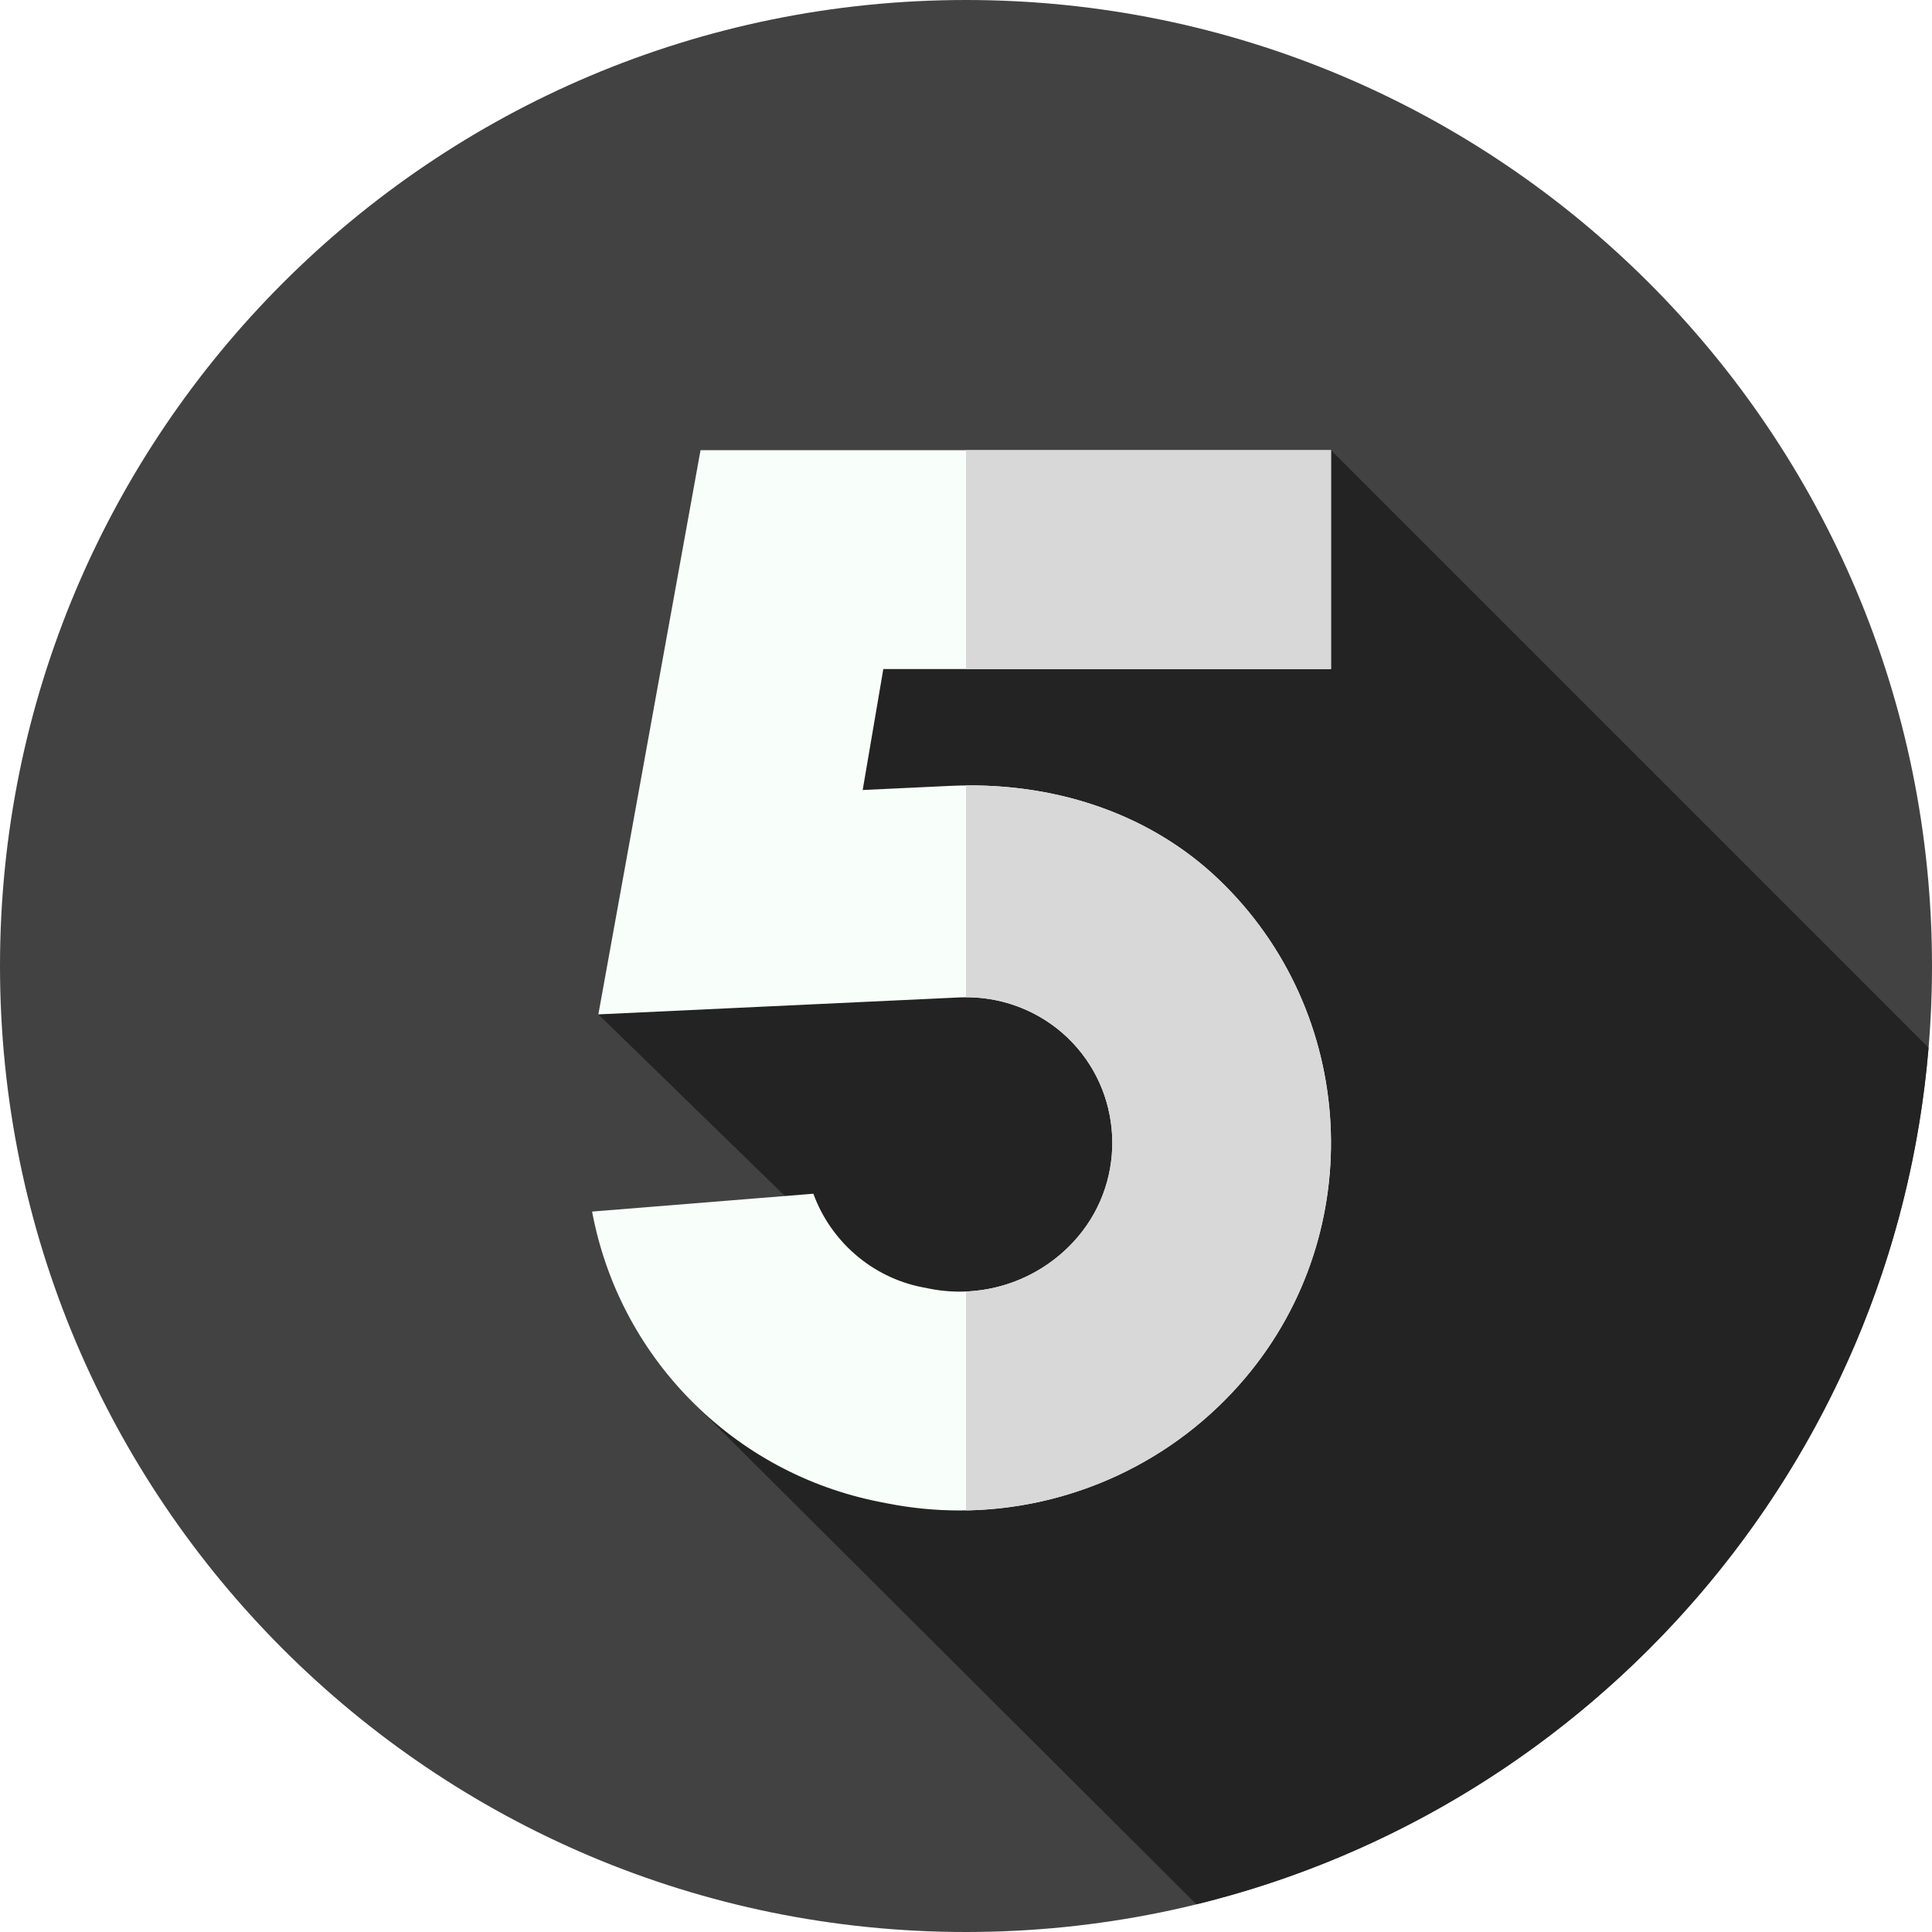
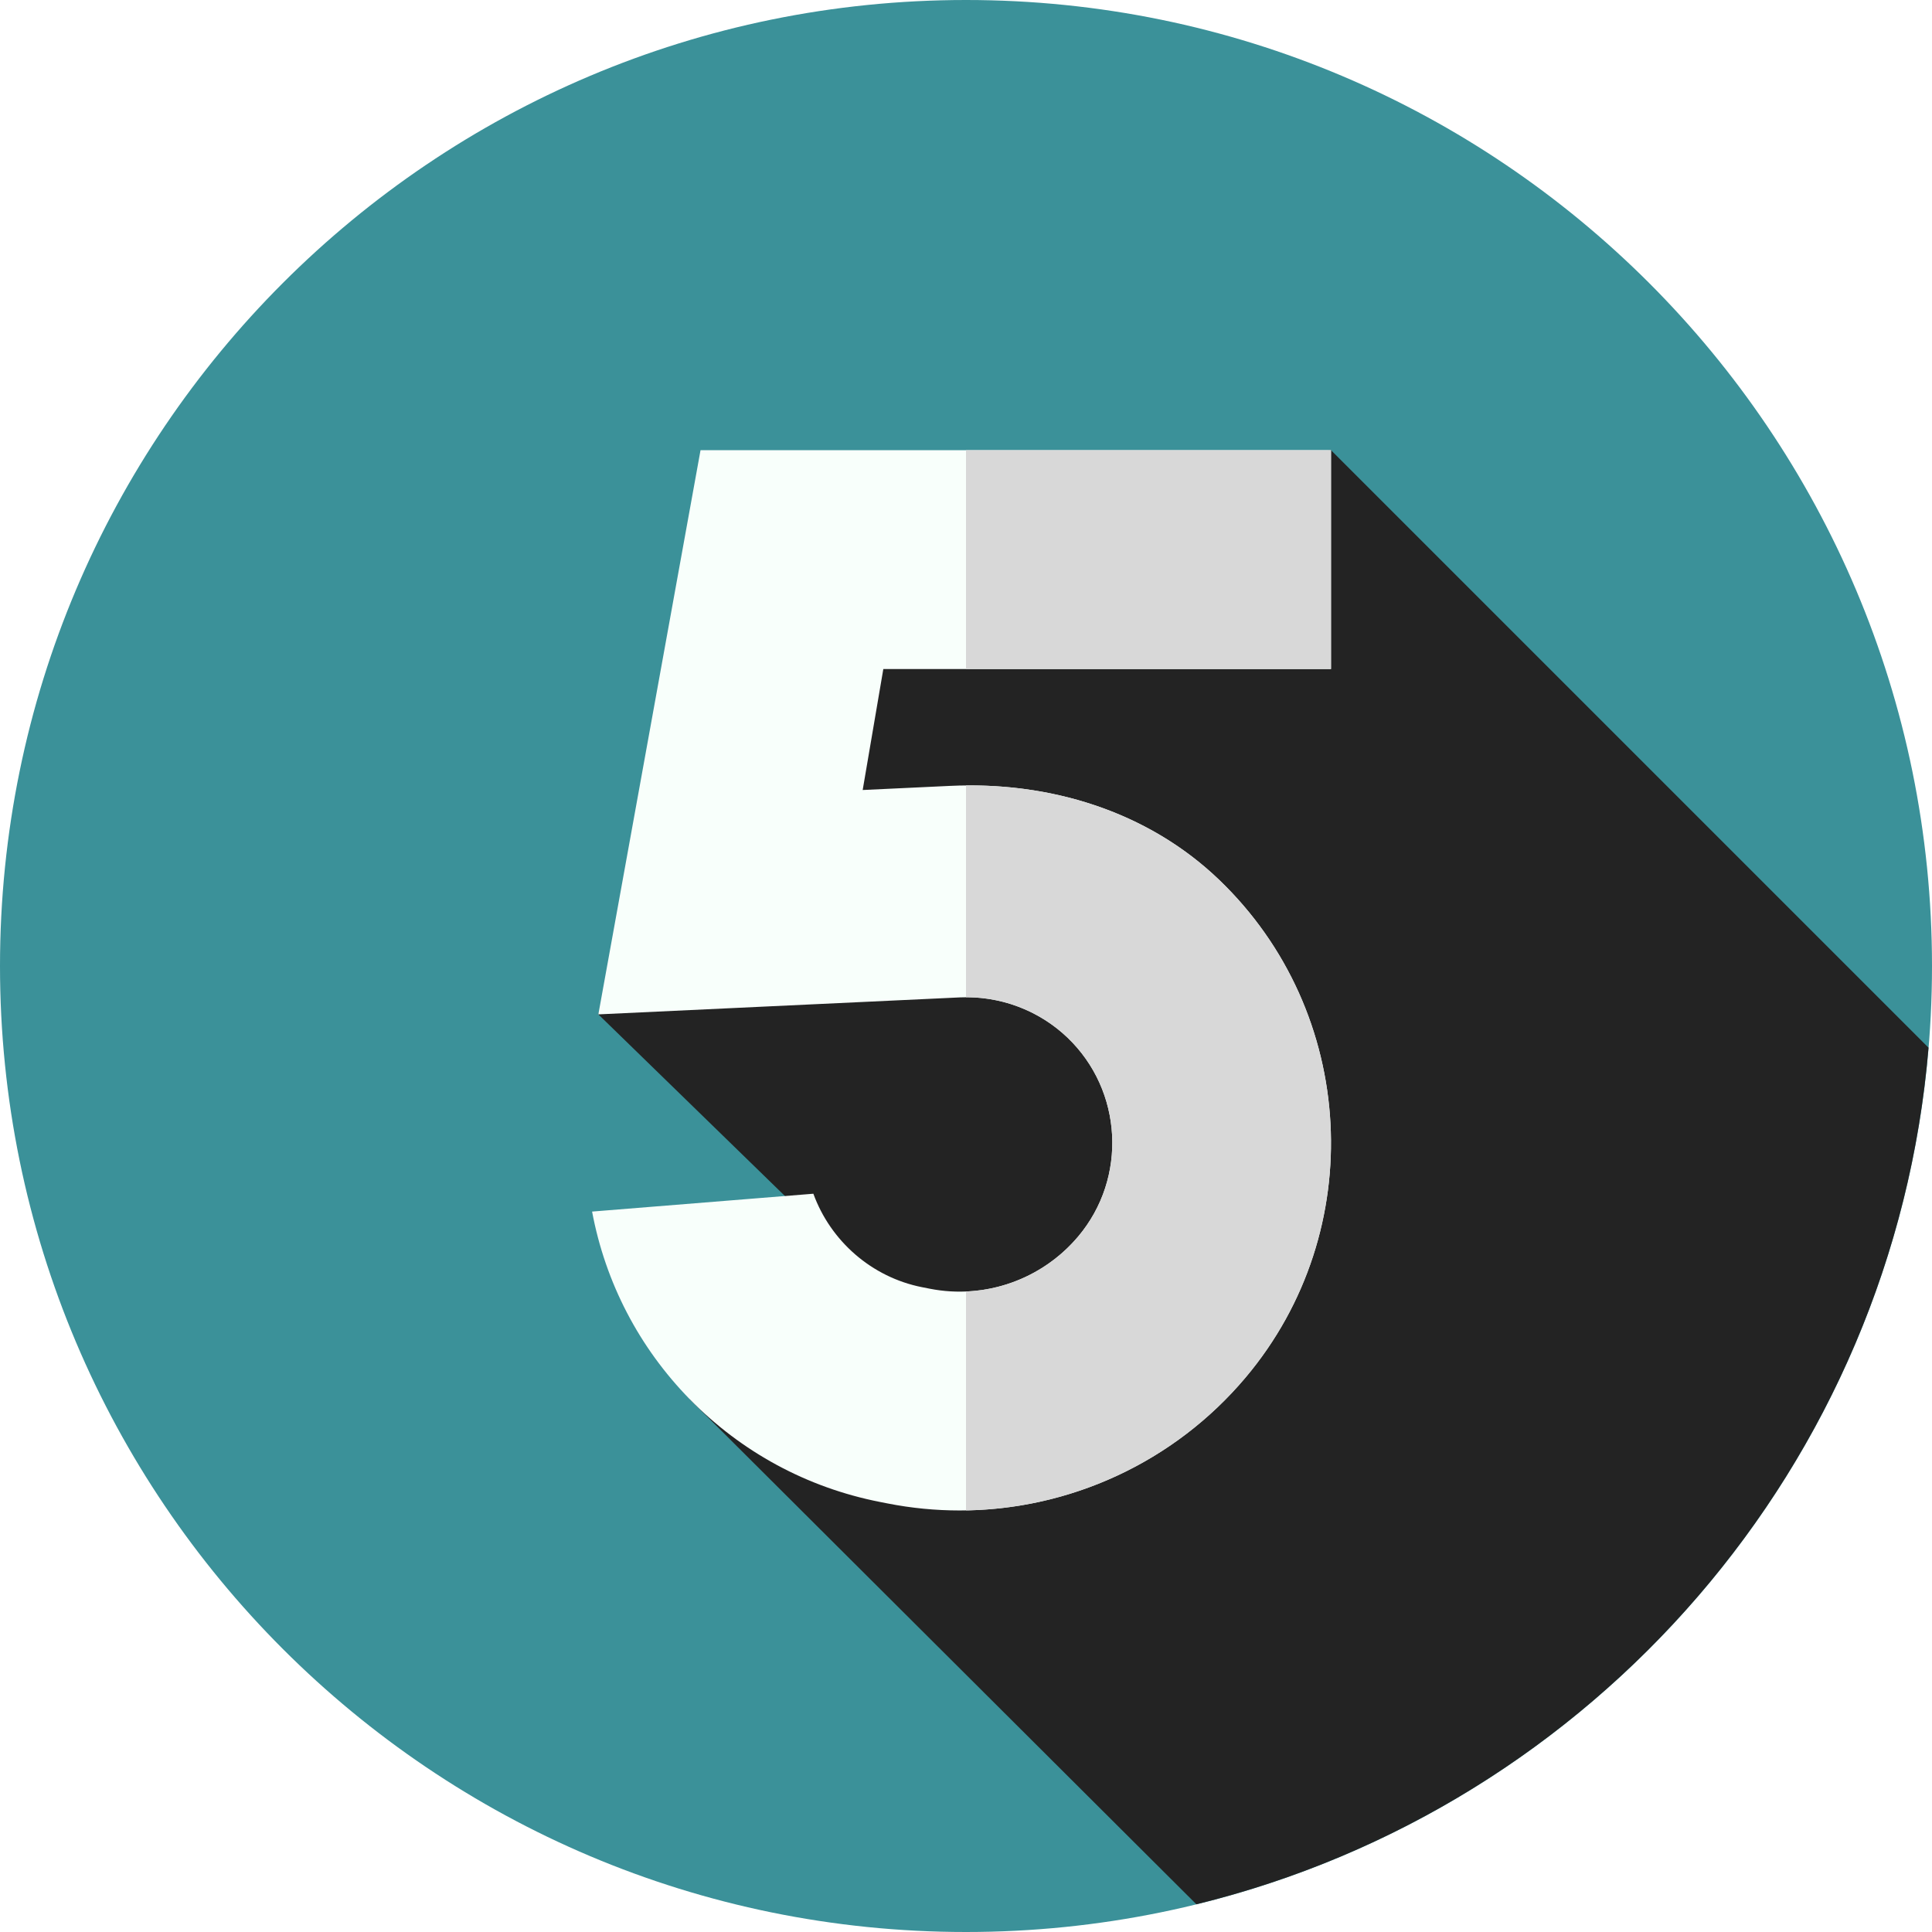
<svg xmlns="http://www.w3.org/2000/svg" id="Layer_1" enable-background="new 0 0 512 512" height="1.5em" viewBox="0 0 512 512" width="1.5em">
  <g>
    <g>
-       <circle cx="256" cy="256" fill="#424242" r="256" />
+       <circle cx="256" cy="256" fill="#3B9199" r="256" />
    </g>
    <path d="m317.051 504.655c105.121-25.723 184.76-116.35 194.029-227.003l-158.352-158.352-153.122 16.367-41.036 133.153 62.938 61.271-38.738 40.699z" fill="#232323" />
    <g>
      <path d="m234.09 177.3-5.47 32.06 23.09-1.09c26.3-1.25 52.29 6.62 71.31 24.83 36.68 35.12 39.8 93.07 7.1 131.92-19.02 22.6-46.89 35.27-75.8 35.27-6.36 0-12.77-.61-19.15-1.87l-2.03-.4c-19.24-3.79-36.66-13.21-50.37-27.23-13.41-13.72-22.33-30.88-25.86-49.71l58.64-4.73c4.55 12.53 15.47 22.14 28.81 24.77l2.03.4c14.65 2.89 29.73-2.42 39.35-13.85 13.06-15.51 11.82-38.65-2.83-52.68-7.6-7.28-17.98-11.15-28.48-10.67l-95.86 4.5 27.08-149.52h167.078v58h-118.638z" fill="#f8fffb" />
    </g>
    <g fill="#d8d8d8">
      <path d="m323.02 233.1c36.68 35.12 39.8 93.07 7.1 131.92-18.65 22.16-45.81 34.78-74.12 35.25v-58.01c11.37-.46 22.22-5.66 29.74-14.59 13.06-15.51 11.82-38.65-2.83-52.68-7.22-6.92-16.95-10.76-26.91-10.71v-56.13c24.82-.24 49.03 7.73 67.02 24.95z" />
      <path d="m256 119.3h96.73v58h-96.73z" />
    </g>
  </g>
</svg>
